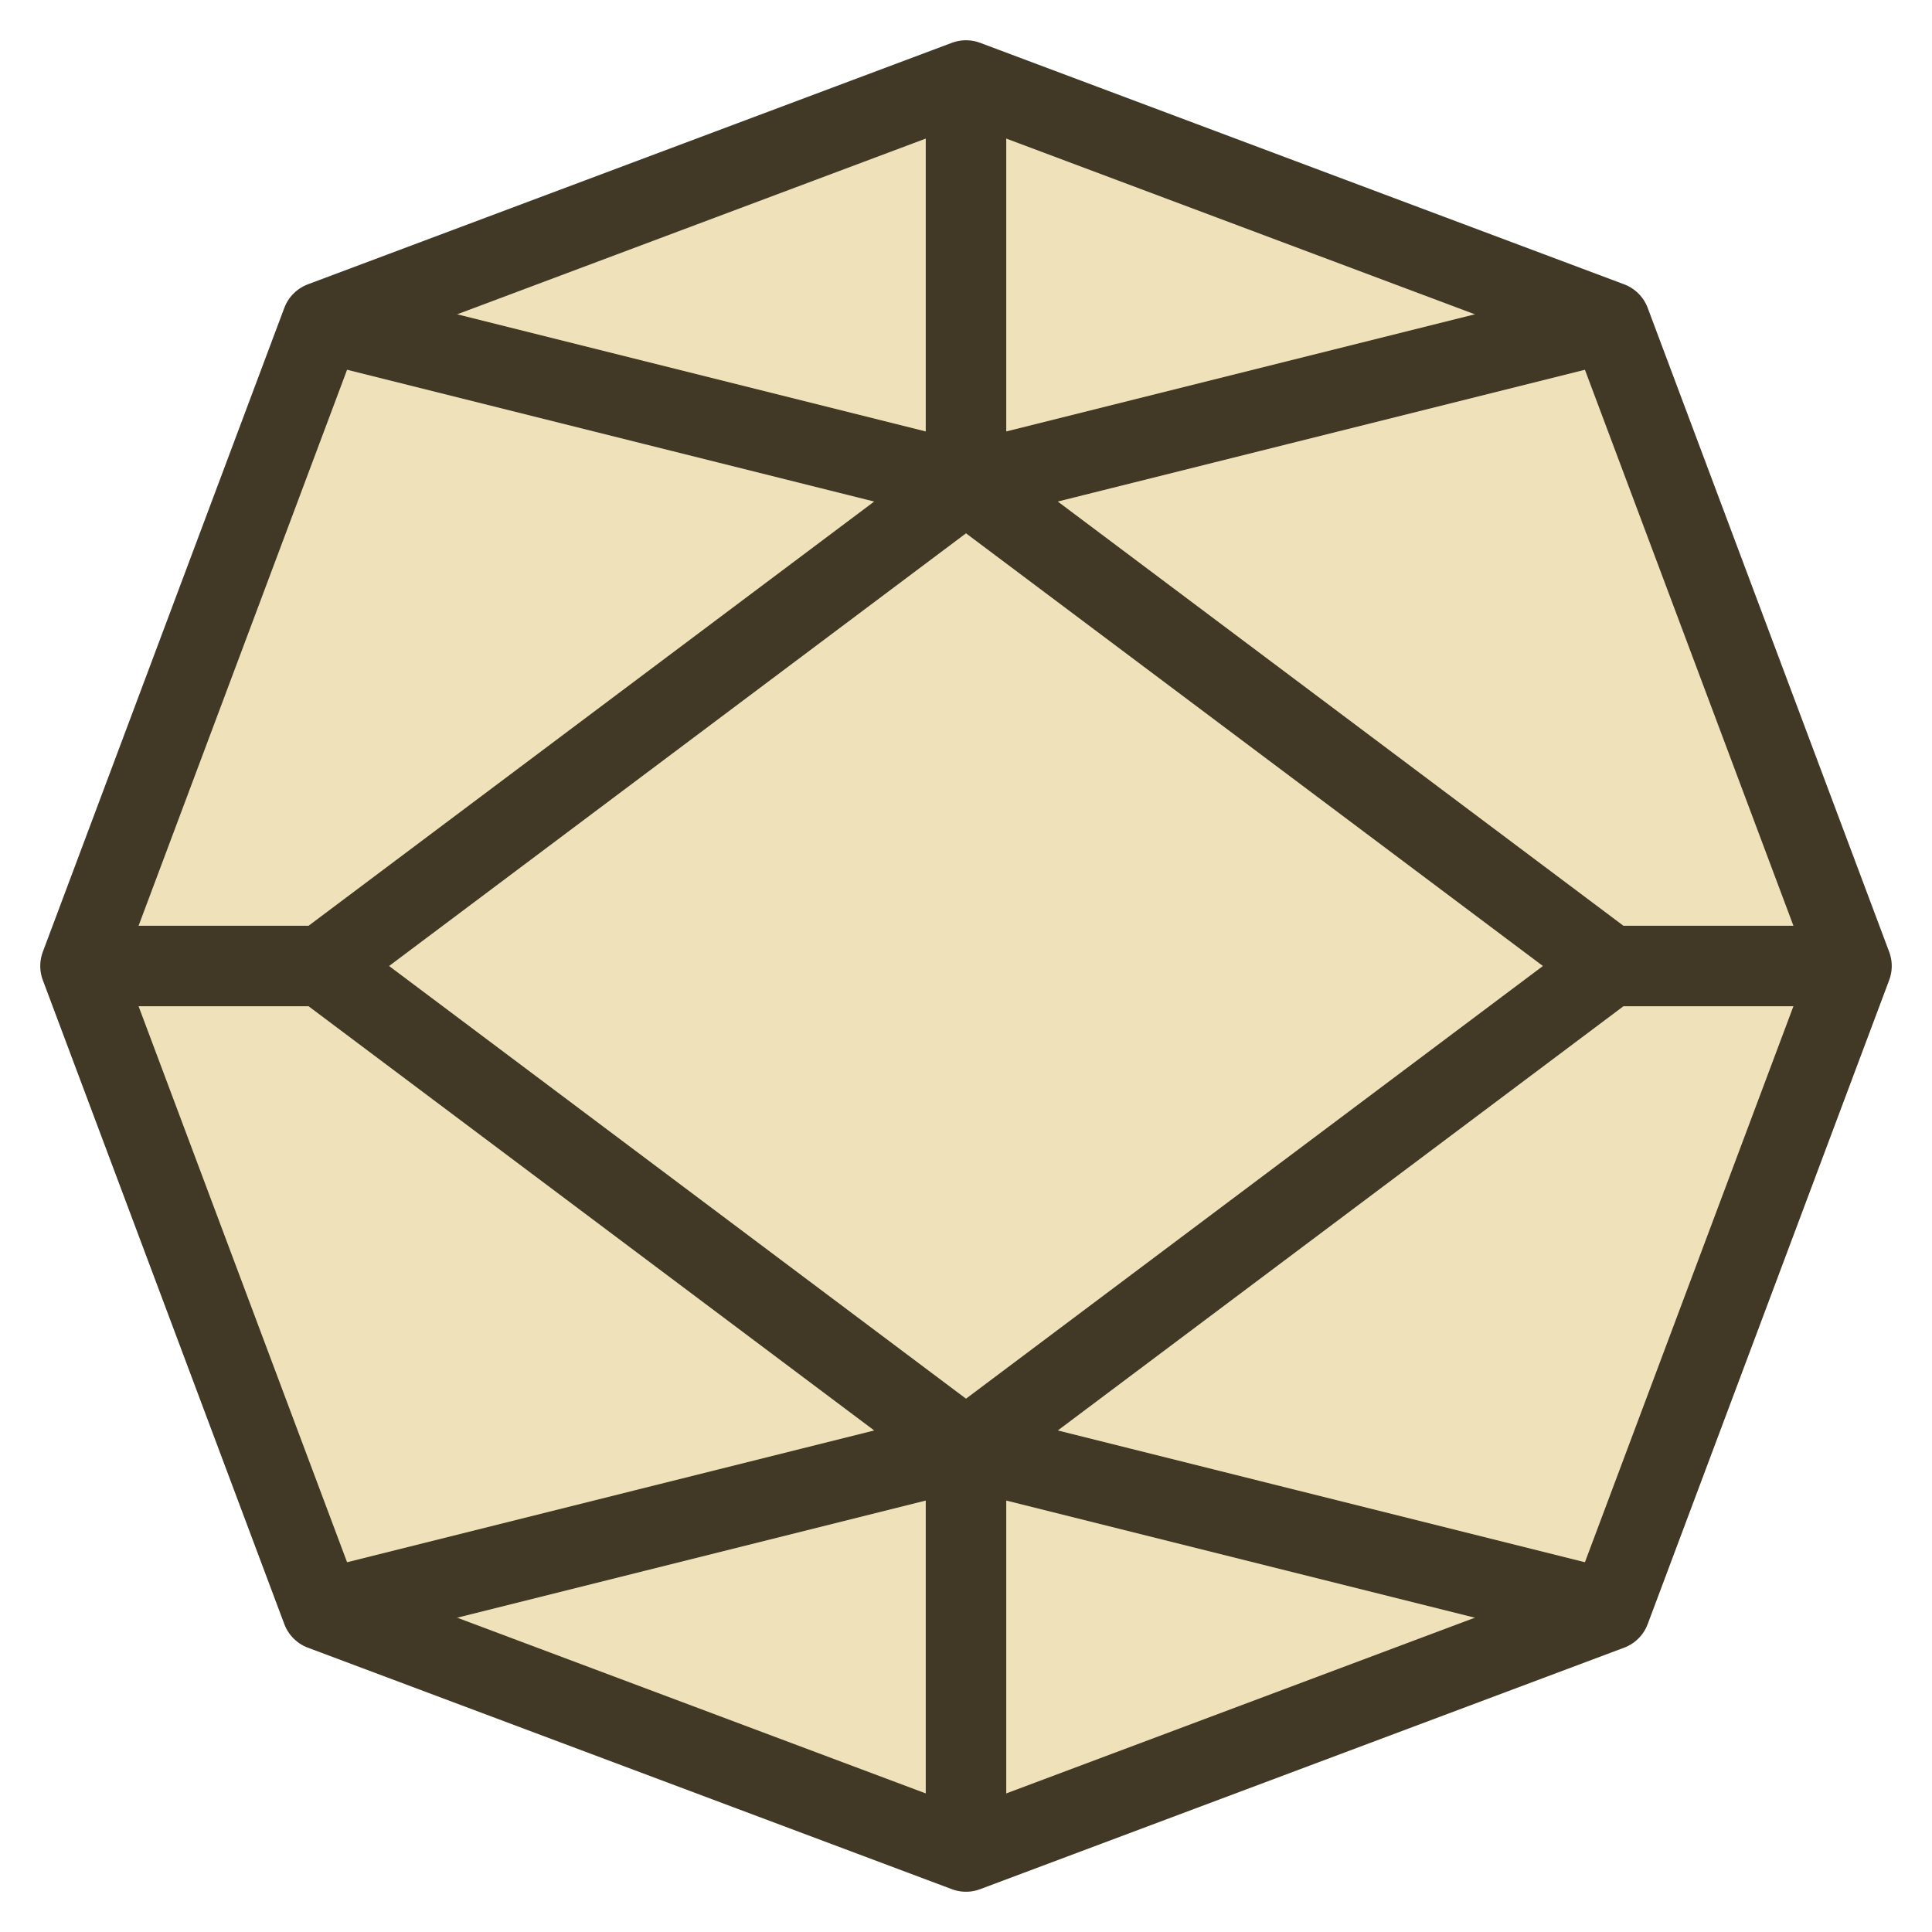
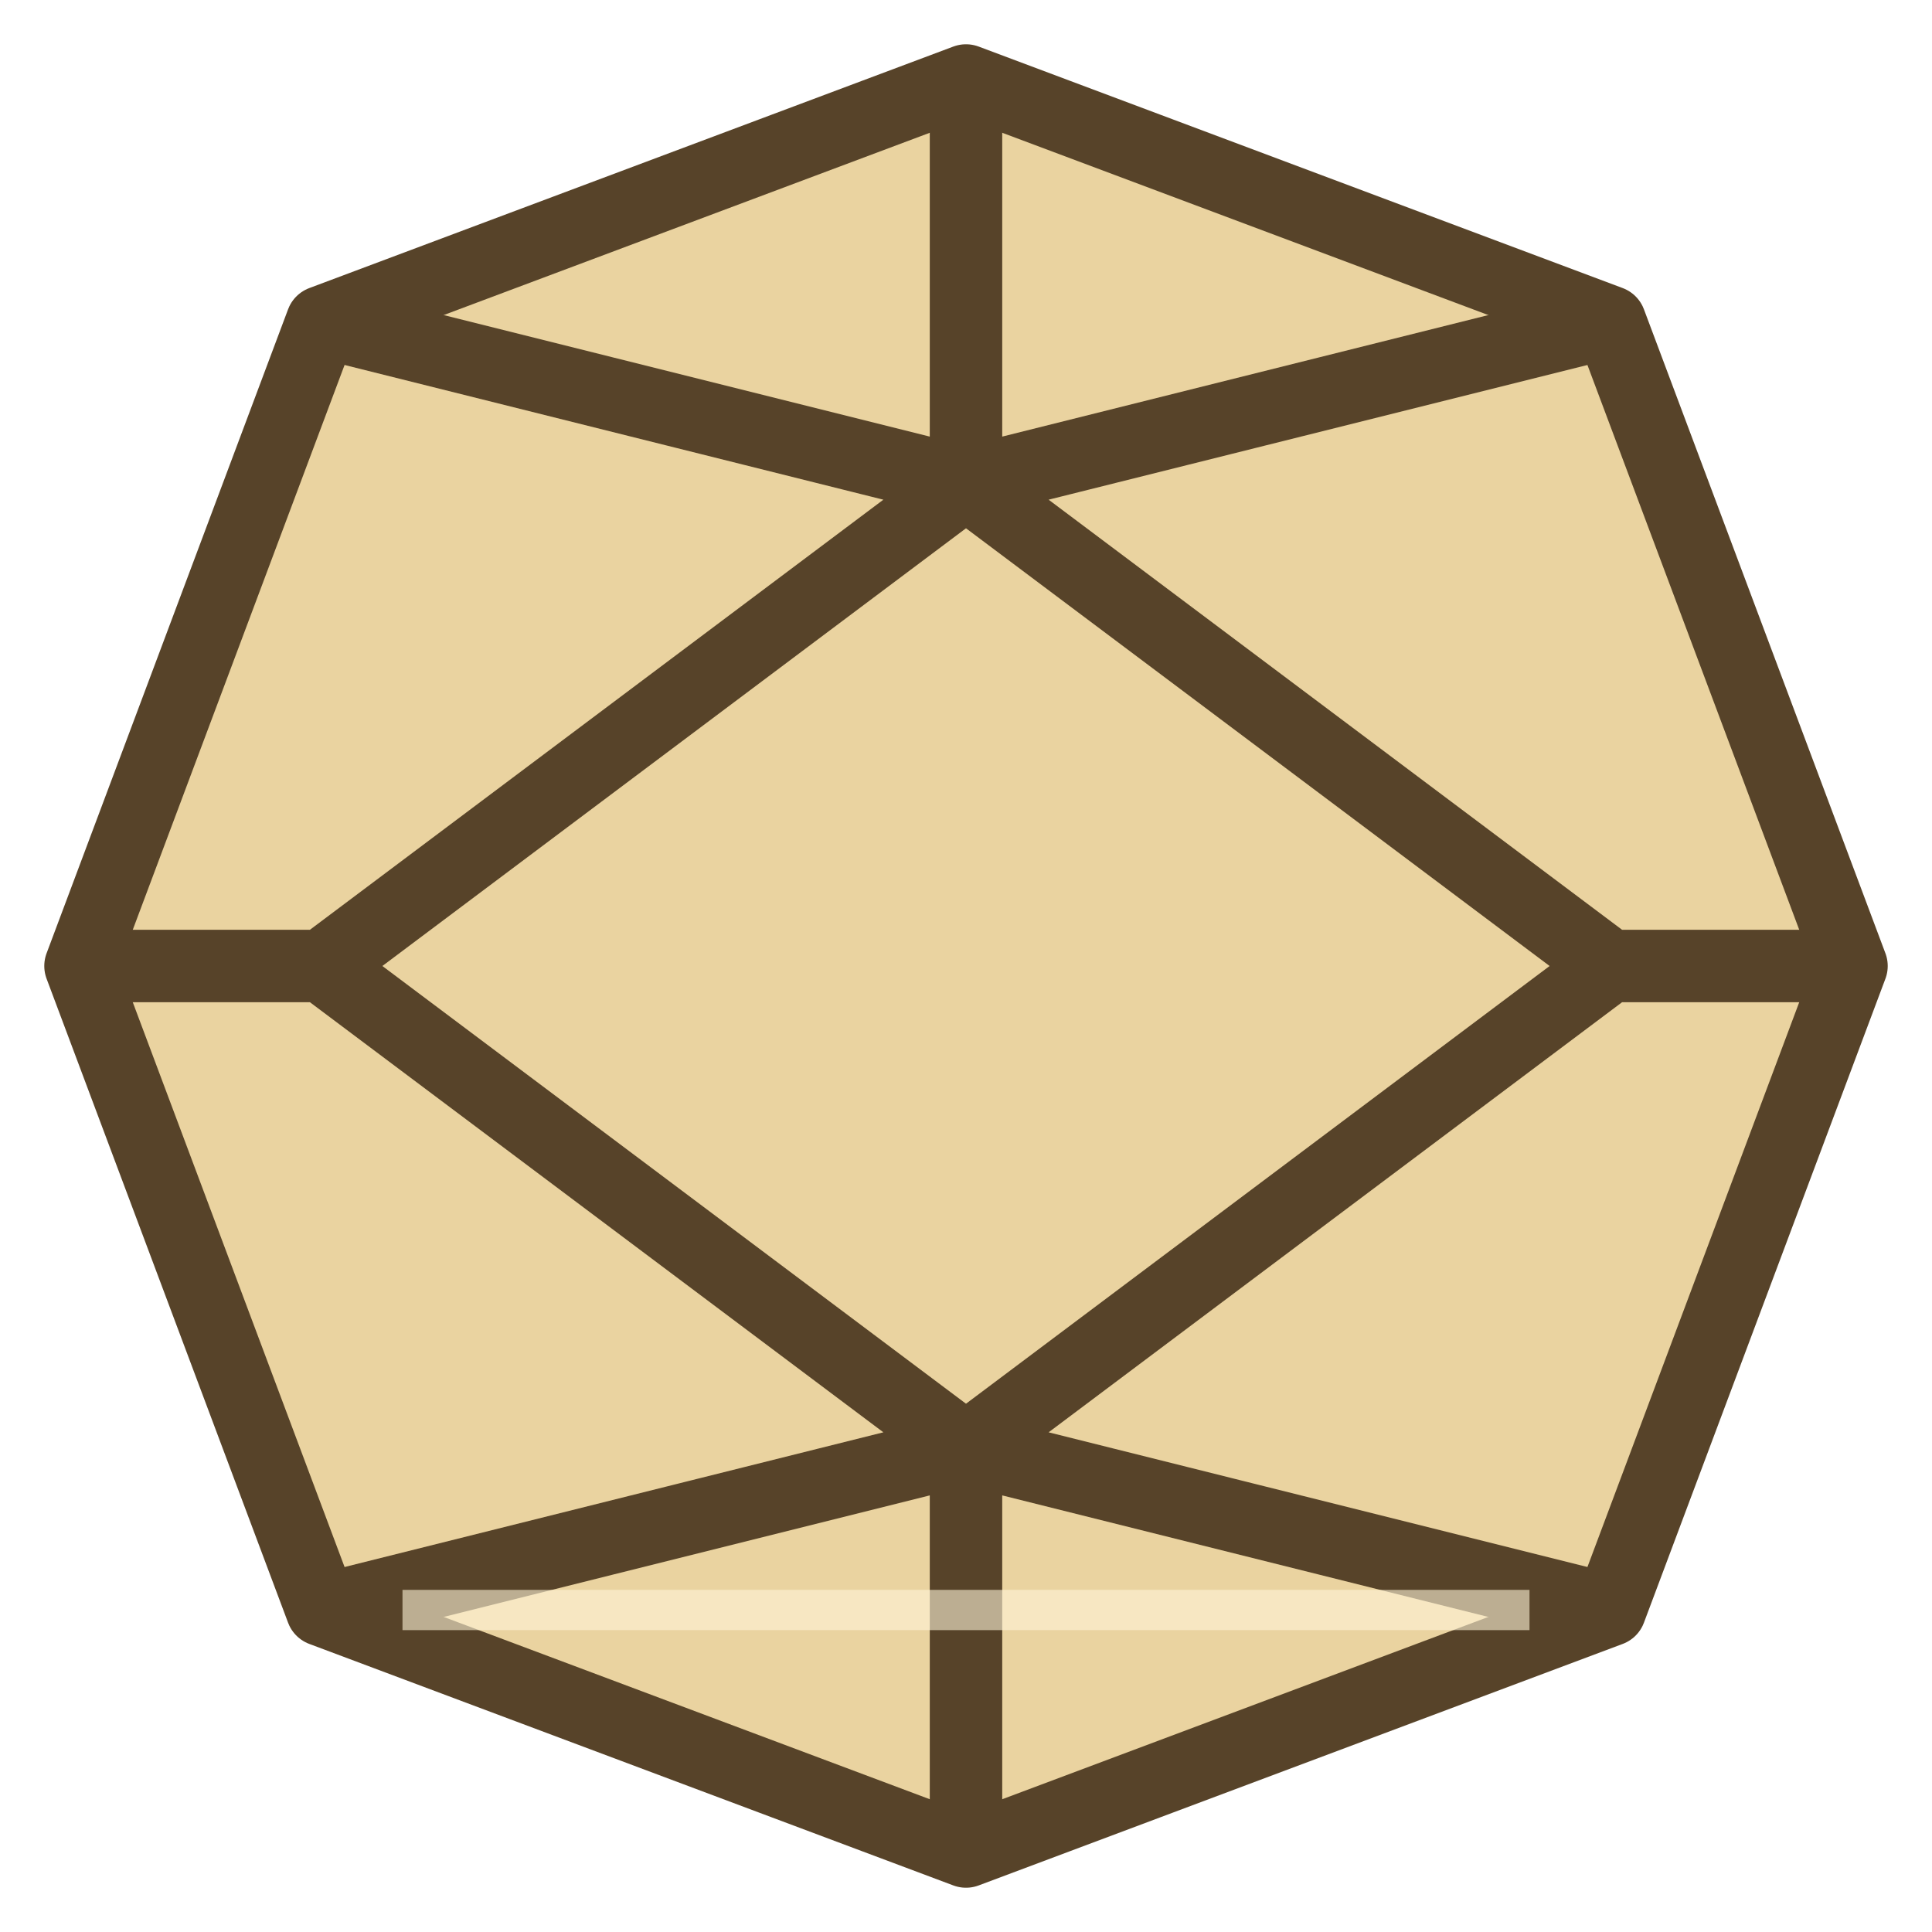
- <svg xmlns="http://www.w3.org/2000/svg" viewBox="0 0 24 24">
-   <g stroke="#413925" stroke-width="1" stroke-linejoin="round">
-     <polygon points="12,1 20,4 23,12 20,20 12,23 4,20 1,12 4,4" fill="#efe2ba" />
+ <svg xmlns="http://www.w3.org/2000/svg" aria-hidden="true" viewBox="0 0 24 24">
+   <g stroke="#574329" stroke-width=".9" stroke-linejoin="round">
+     <polygon points="12,1 20,4 23,12 20,20 12,23 4,20 1,12 4,4" fill="#ead3a0" />
    <path d="M12,1 12,6 20,12 12,18 4,12 12,6 M12 18V23 M1 12H4 M20 12H23 M4 4 12 6 20 4 M4 20 12 18 20 20" fill="none" />
  </g>
+   <path d="M5 20h14" stroke="#fff5d9" stroke-opacity=".6" stroke-width=".5" />
</svg>
